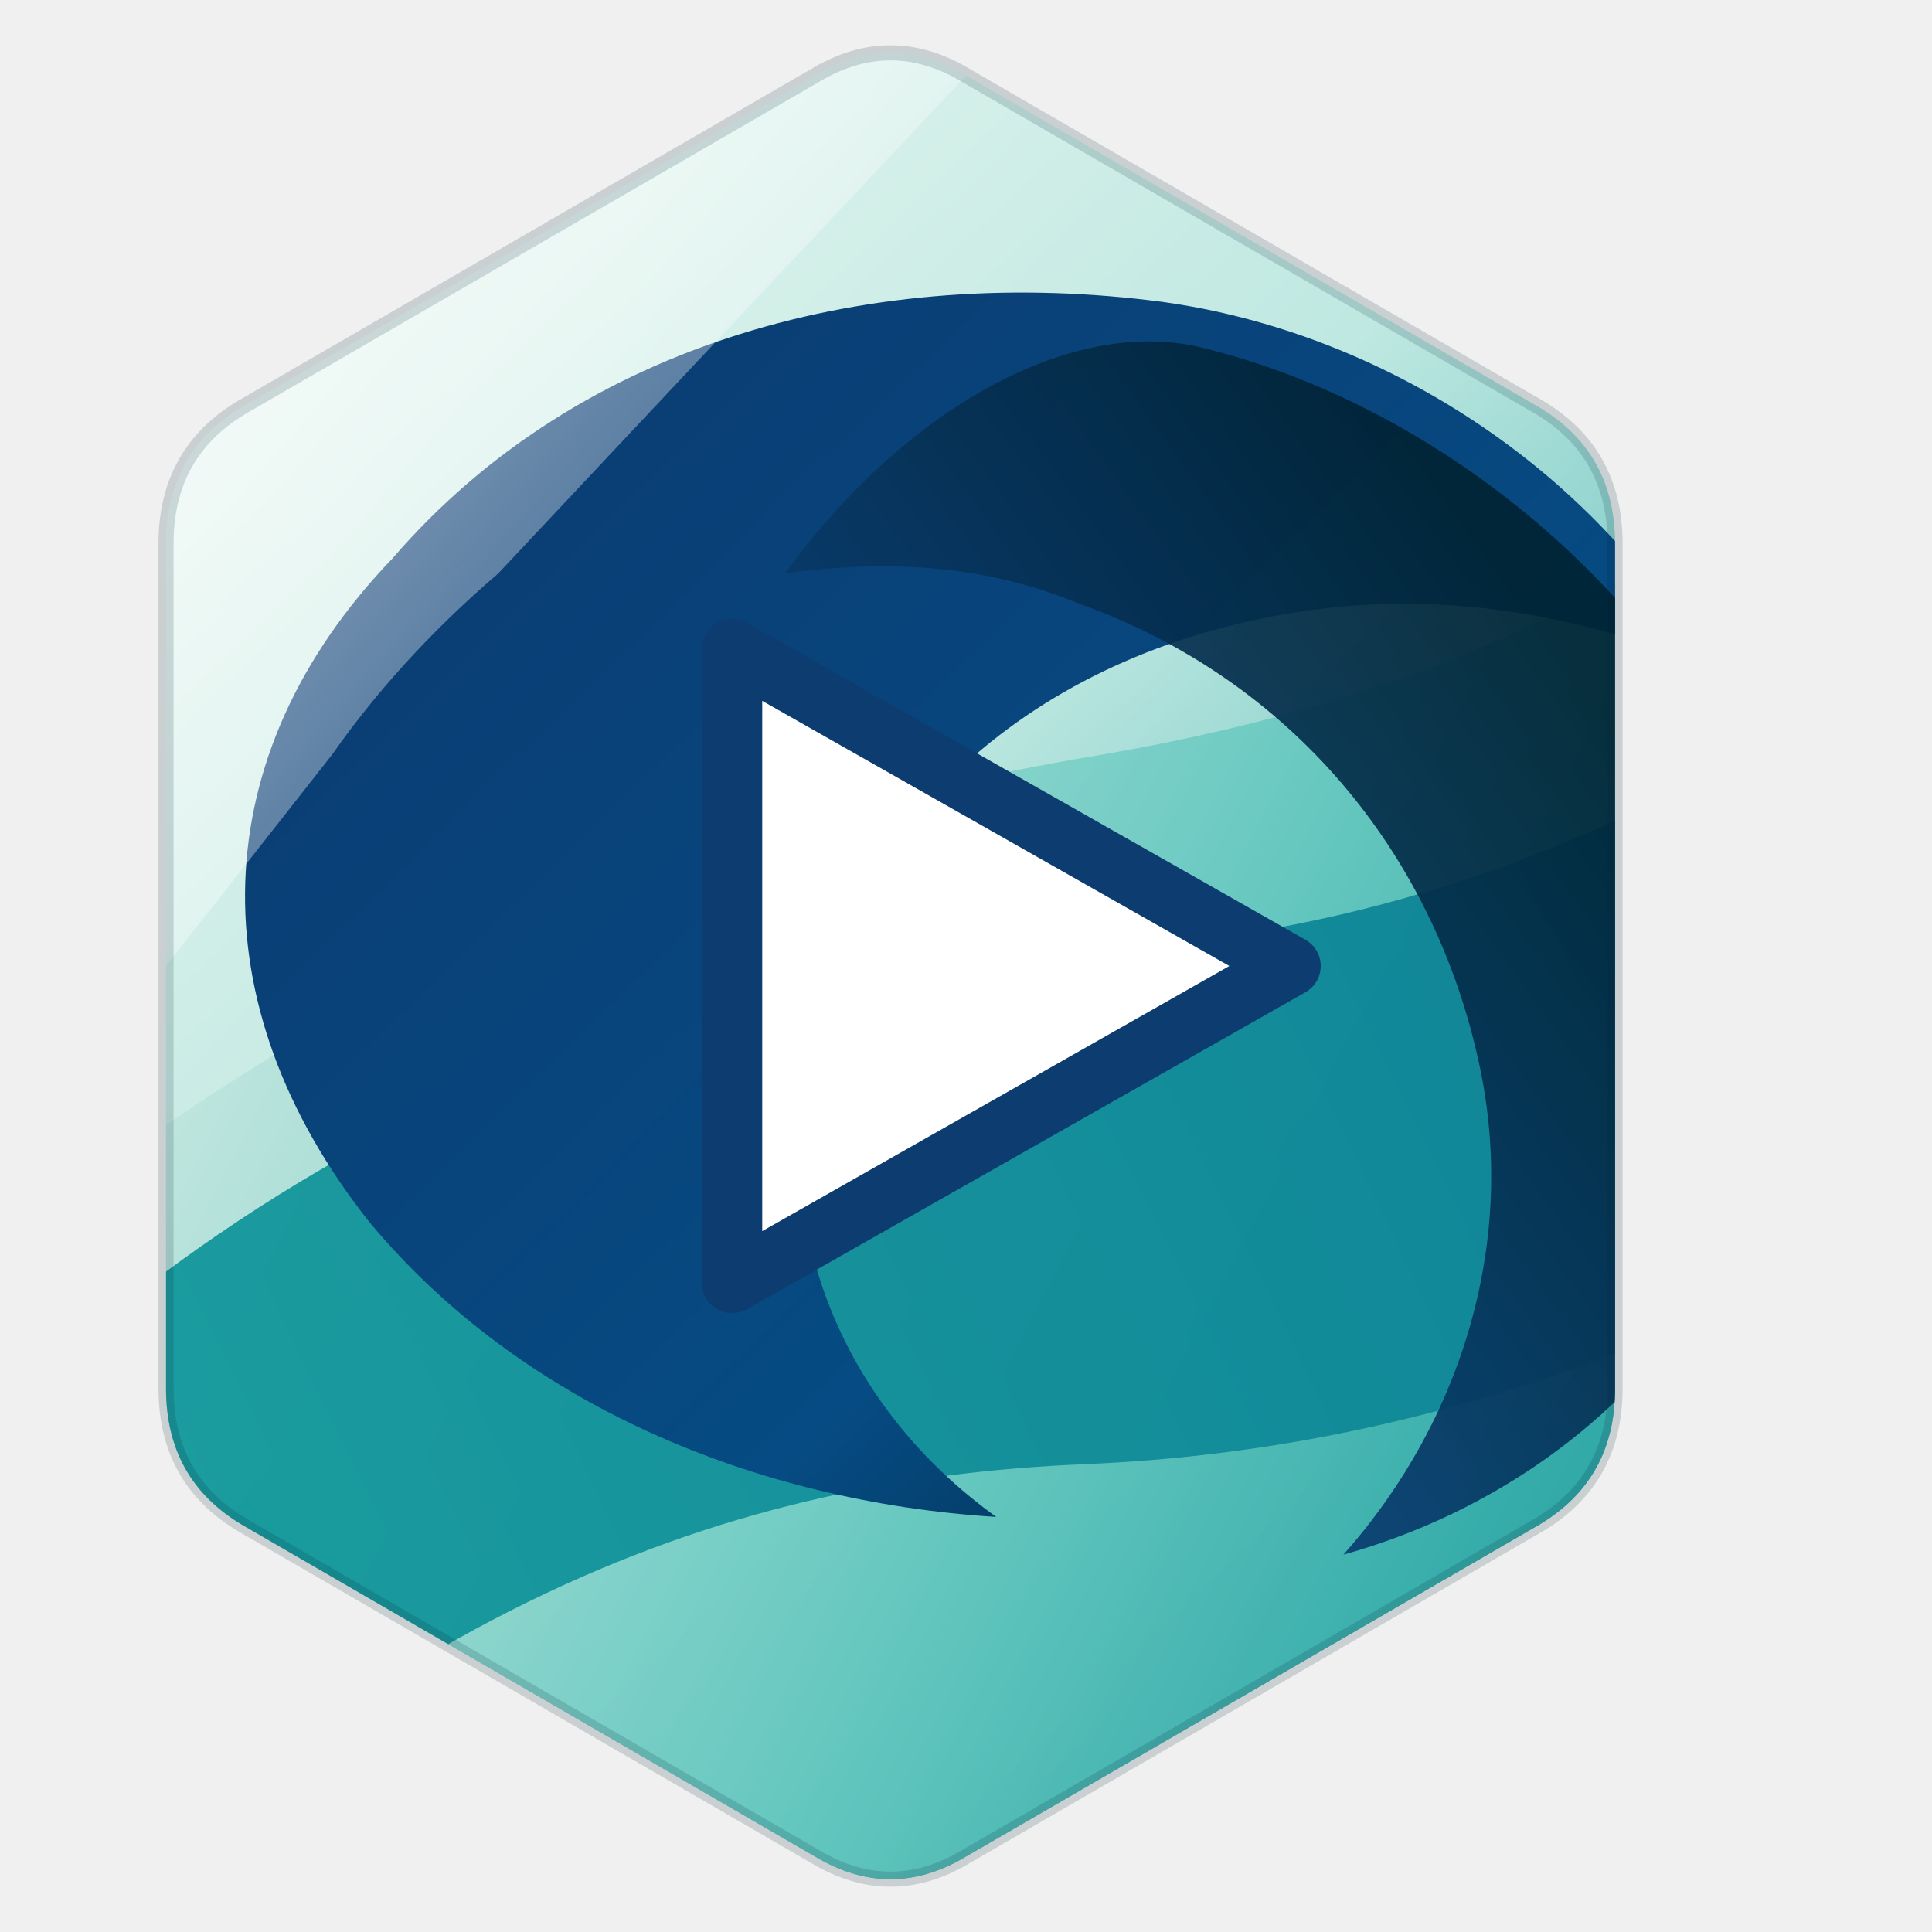
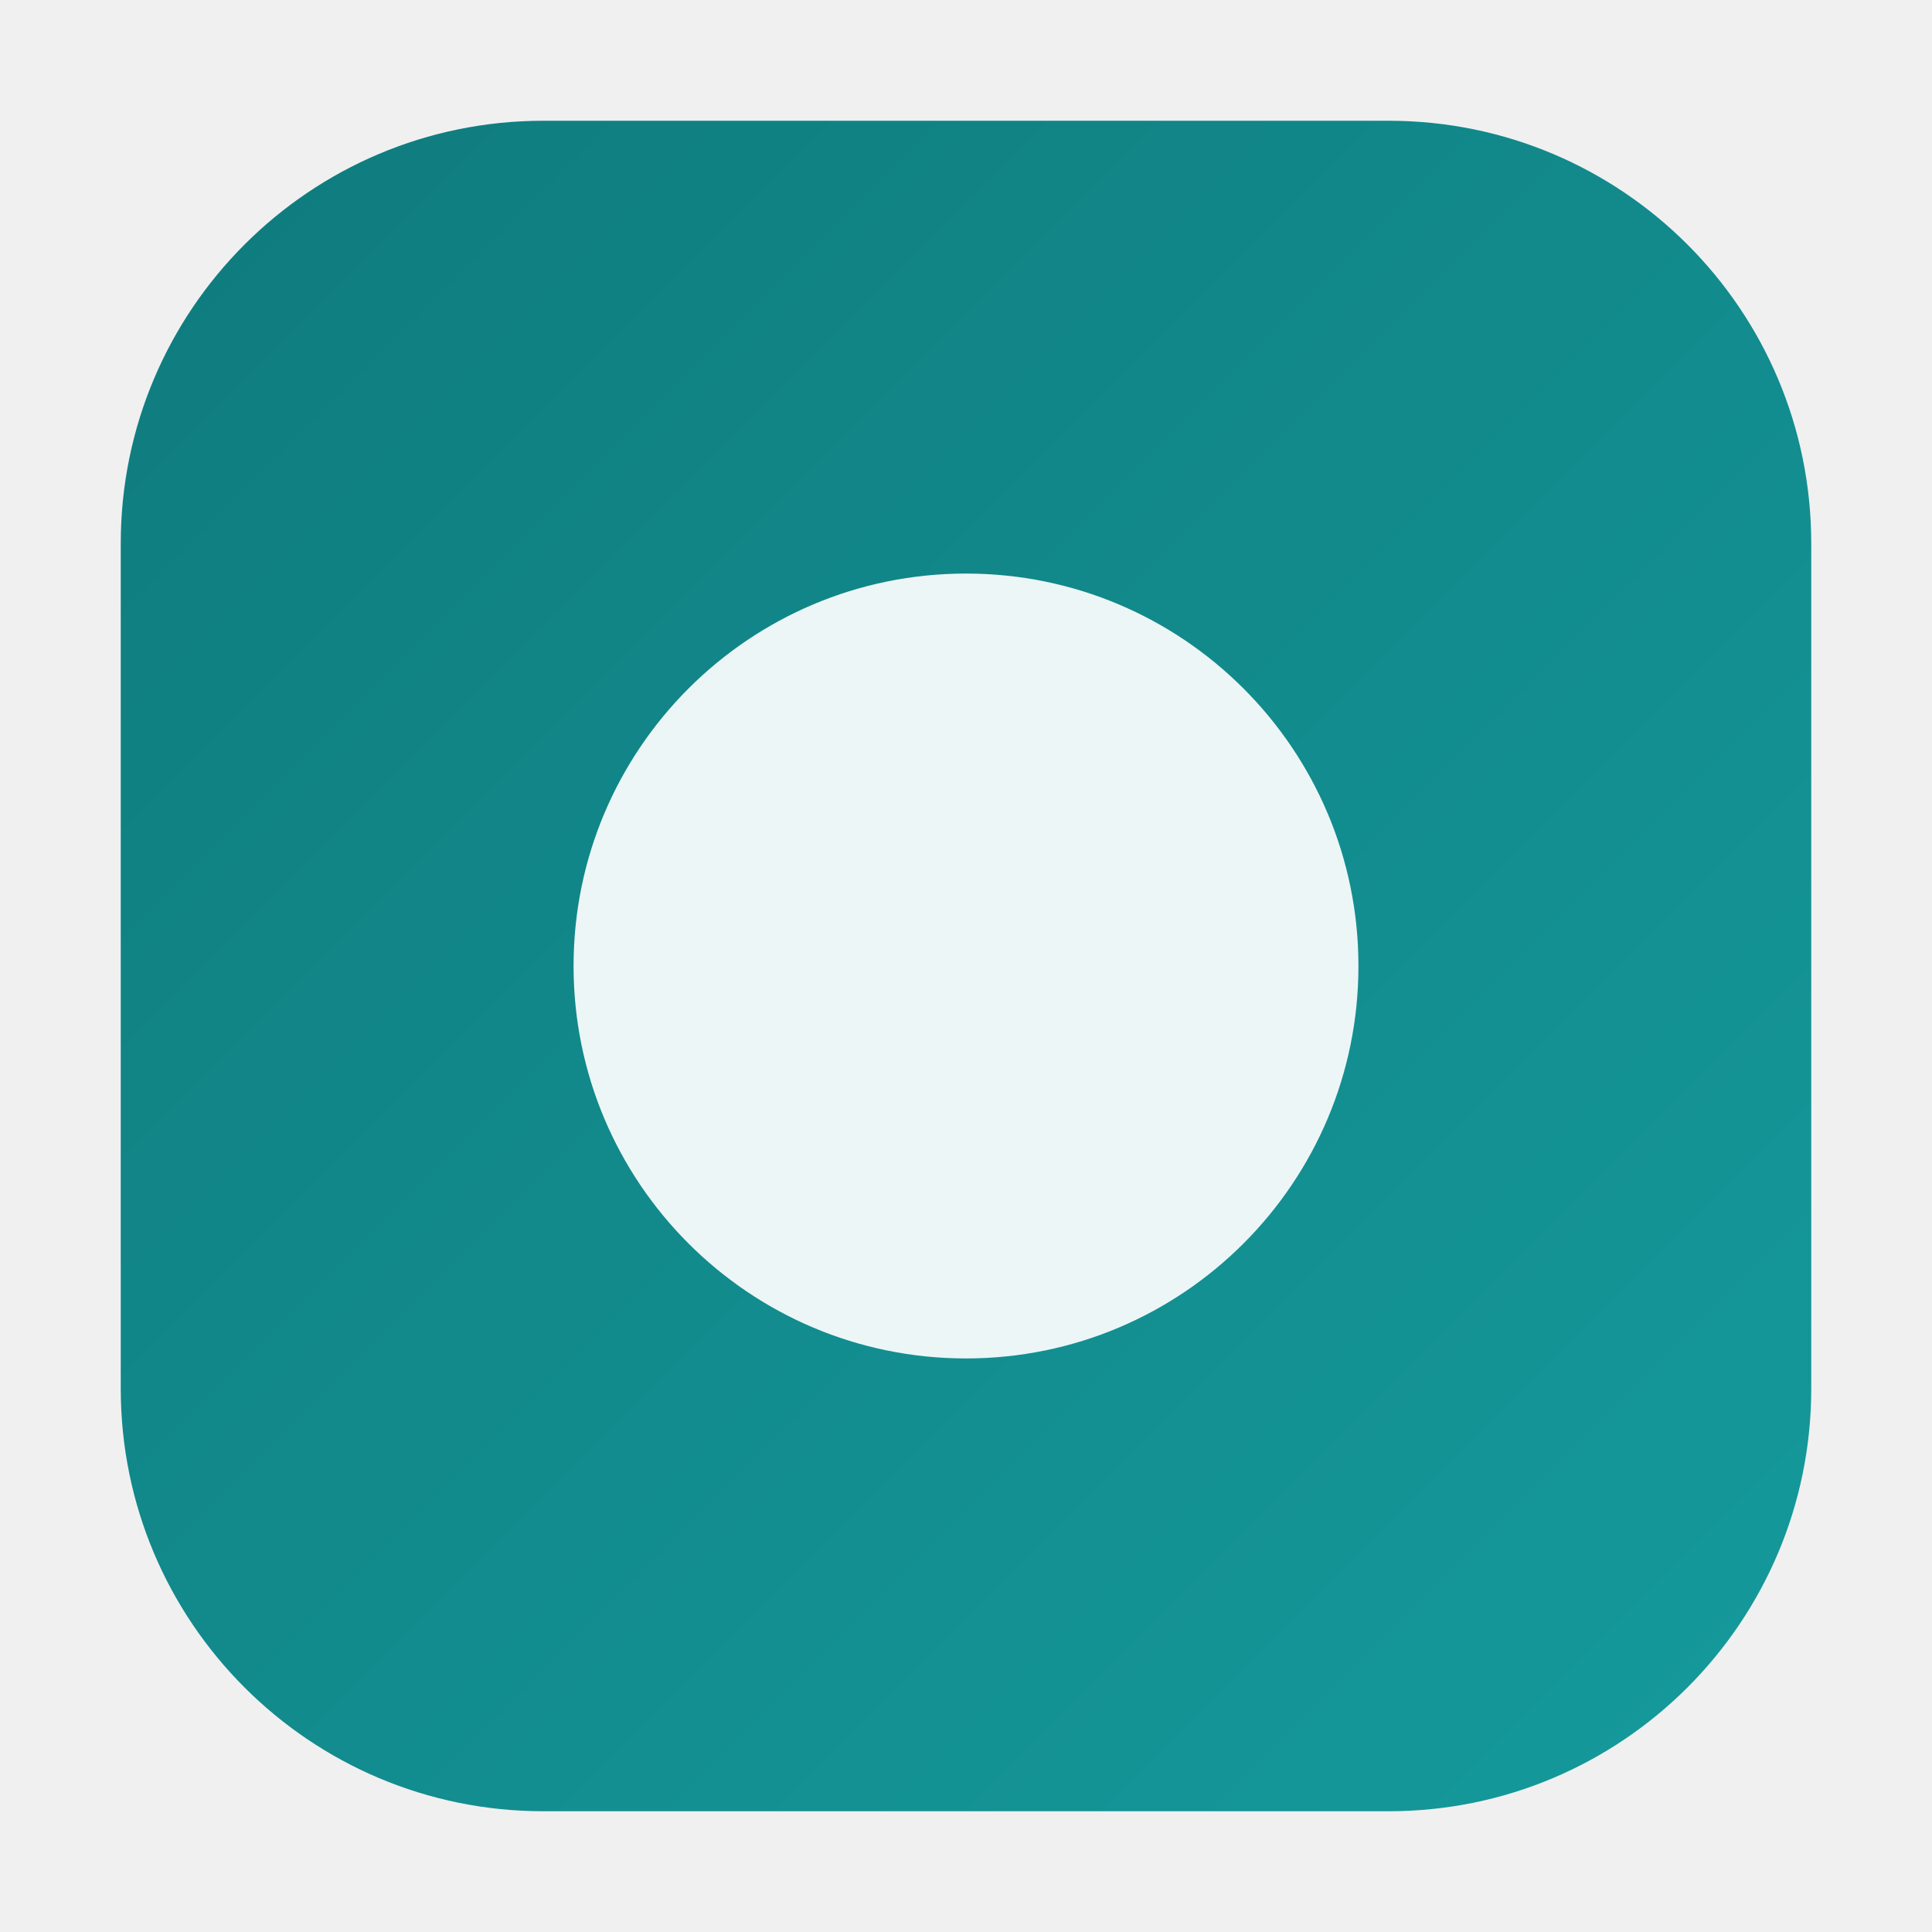
- <svg xmlns="http://www.w3.org/2000/svg" viewBox="0 0 256 256" role="img" aria-labelledby="title desc" shape-rendering="geometricPrecision">
+ <svg xmlns="http://www.w3.org/2000/svg" viewBox="0 0 64 64" role="img" aria-label="App icon">
  <defs>
-     <linearGradient id="c360-base" x1="34" y1="24" x2="224" y2="224" gradientUnits="userSpaceOnUse">
-       <stop offset="0" stop-color="#E8F6F0" />
-       <stop offset="0.42" stop-color="#BEE8E1" />
-       <stop offset="1" stop-color="#159A9C" />
+     <linearGradient id="bg" x1="0" y1="0" x2="1" y2="1">
+       <stop offset="0%" stop-color="#0F7B7D" />
+       <stop offset="100%" stop-color="#159A9C" />
    </linearGradient>
-     <linearGradient id="c360-ribbon-light" x1="8" y1="86" x2="246" y2="208" gradientUnits="userSpaceOnUse">
-       <stop offset="0" stop-color="#DEEFE7" />
-       <stop offset="0.55" stop-color="#6CCBC2" />
-       <stop offset="1" stop-color="#159A9C" />
-     </linearGradient>
-     <linearGradient id="c360-ribbon-mid" x1="20" y1="212" x2="242" y2="104" gradientUnits="userSpaceOnUse">
-       <stop offset="0" stop-color="#159A9C" />
-       <stop offset="1" stop-color="#0D7F96" />
-     </linearGradient>
-     <linearGradient id="c360-ribbon-dark" x1="78" y1="52" x2="218" y2="196" gradientUnits="userSpaceOnUse">
-       <stop offset="0" stop-color="#0A3E74" />
-       <stop offset="0.6" stop-color="#064B83" />
-       <stop offset="1" stop-color="#002333" />
-     </linearGradient>
-     <linearGradient id="c360-ribbon-deep" x1="58" y1="182" x2="202" y2="78" gradientUnits="userSpaceOnUse">
-       <stop offset="0" stop-color="#0C5A9A" />
-       <stop offset="0.45" stop-color="#0A3E74" />
-       <stop offset="1" stop-color="#002333" />
-     </linearGradient>
-     <linearGradient id="c360-gloss" x1="34" y1="30" x2="132" y2="114" gradientUnits="userSpaceOnUse">
-       <stop offset="0" stop-color="#FFFFFF" stop-opacity="0.6" />
-       <stop offset="1" stop-color="#FFFFFF" stop-opacity="0" />
-     </linearGradient>
-     <clipPath id="c360-hex-clip">
-       <path d="M128 10 L204 54 Q214 60 214 72 L214 184 Q214 196 204 202 L128 246 Q118 252 108 246 L32 202 Q22 196 22 184 L22 72 Q22 60 32 54 L108 10 Q118 4 128 10 Z" />
-     </clipPath>
  </defs>
-   <g clip-path="url(#c360-hex-clip)">
-     <rect x="0" y="0" width="256" height="256" fill="url(#c360-base)" />
-     <path d="M-26 188 C34 132 86 110 146 100 C192 92 226 76 274 34 L274 278 L-26 278 Z" fill="url(#c360-ribbon-light)" opacity="0.95" />
-     <path d="M-30 218 C28 150 82 130 144 126 C192 123 230 106 282 66 L282 142 C234 176 190 192 144 194 C94 196 48 214 -10 274 Z" fill="url(#c360-ribbon-mid)" opacity="0.96" />
-     <path d="M52 74 C77 45 116 35 154 40 C183 44 211 62 226 88 C205 80 186 78 167 82 C133 89 109 113 106 145 C104 168 114 188 132 201 C100 199 69 186 49 162 C26 133 27 100 52 74 Z" fill="url(#c360-ribbon-dark)" />
-     <path d="M159 46 C188 53 214 74 227 97 C239 120 239 151 224 174 C213 190 196 201 178 206 C194 188 201 164 196 141 C190 113 171 90 143 80 C131 75 118 74 104 76 C120 54 142 42 159 46 Z" fill="url(#c360-ribbon-deep)" opacity="0.92" />
-     <path d="M22 72 Q22 60 32 54 L108 10 Q118 4 128 10 L66 76 C59 82 51 90 44 100 L22 128 Z" fill="url(#c360-gloss)" />
-   </g>
-   <path d="M128 10 L204 54 Q214 60 214 72 L214 184 Q214 196 204 202 L128 246 Q118 252 108 246 L32 202 Q22 196 22 184 L22 72 Q22 60 32 54 L108 10 Q118 4 128 10 Z" fill="none" stroke="#002333" stroke-opacity="0.16" stroke-width="2" />
-   <path d="M97 86 L97 170 L171 128 Z" fill="#FFFFFF" stroke="#0D3D70" stroke-width="8" stroke-linejoin="round" />
+   <rect x="4" y="4" width="56" height="56" rx="14" fill="url(#bg)" />
+   <circle cx="32" cy="32" r="13" fill="#FFFFFF" fill-opacity="0.92" />
</svg>
